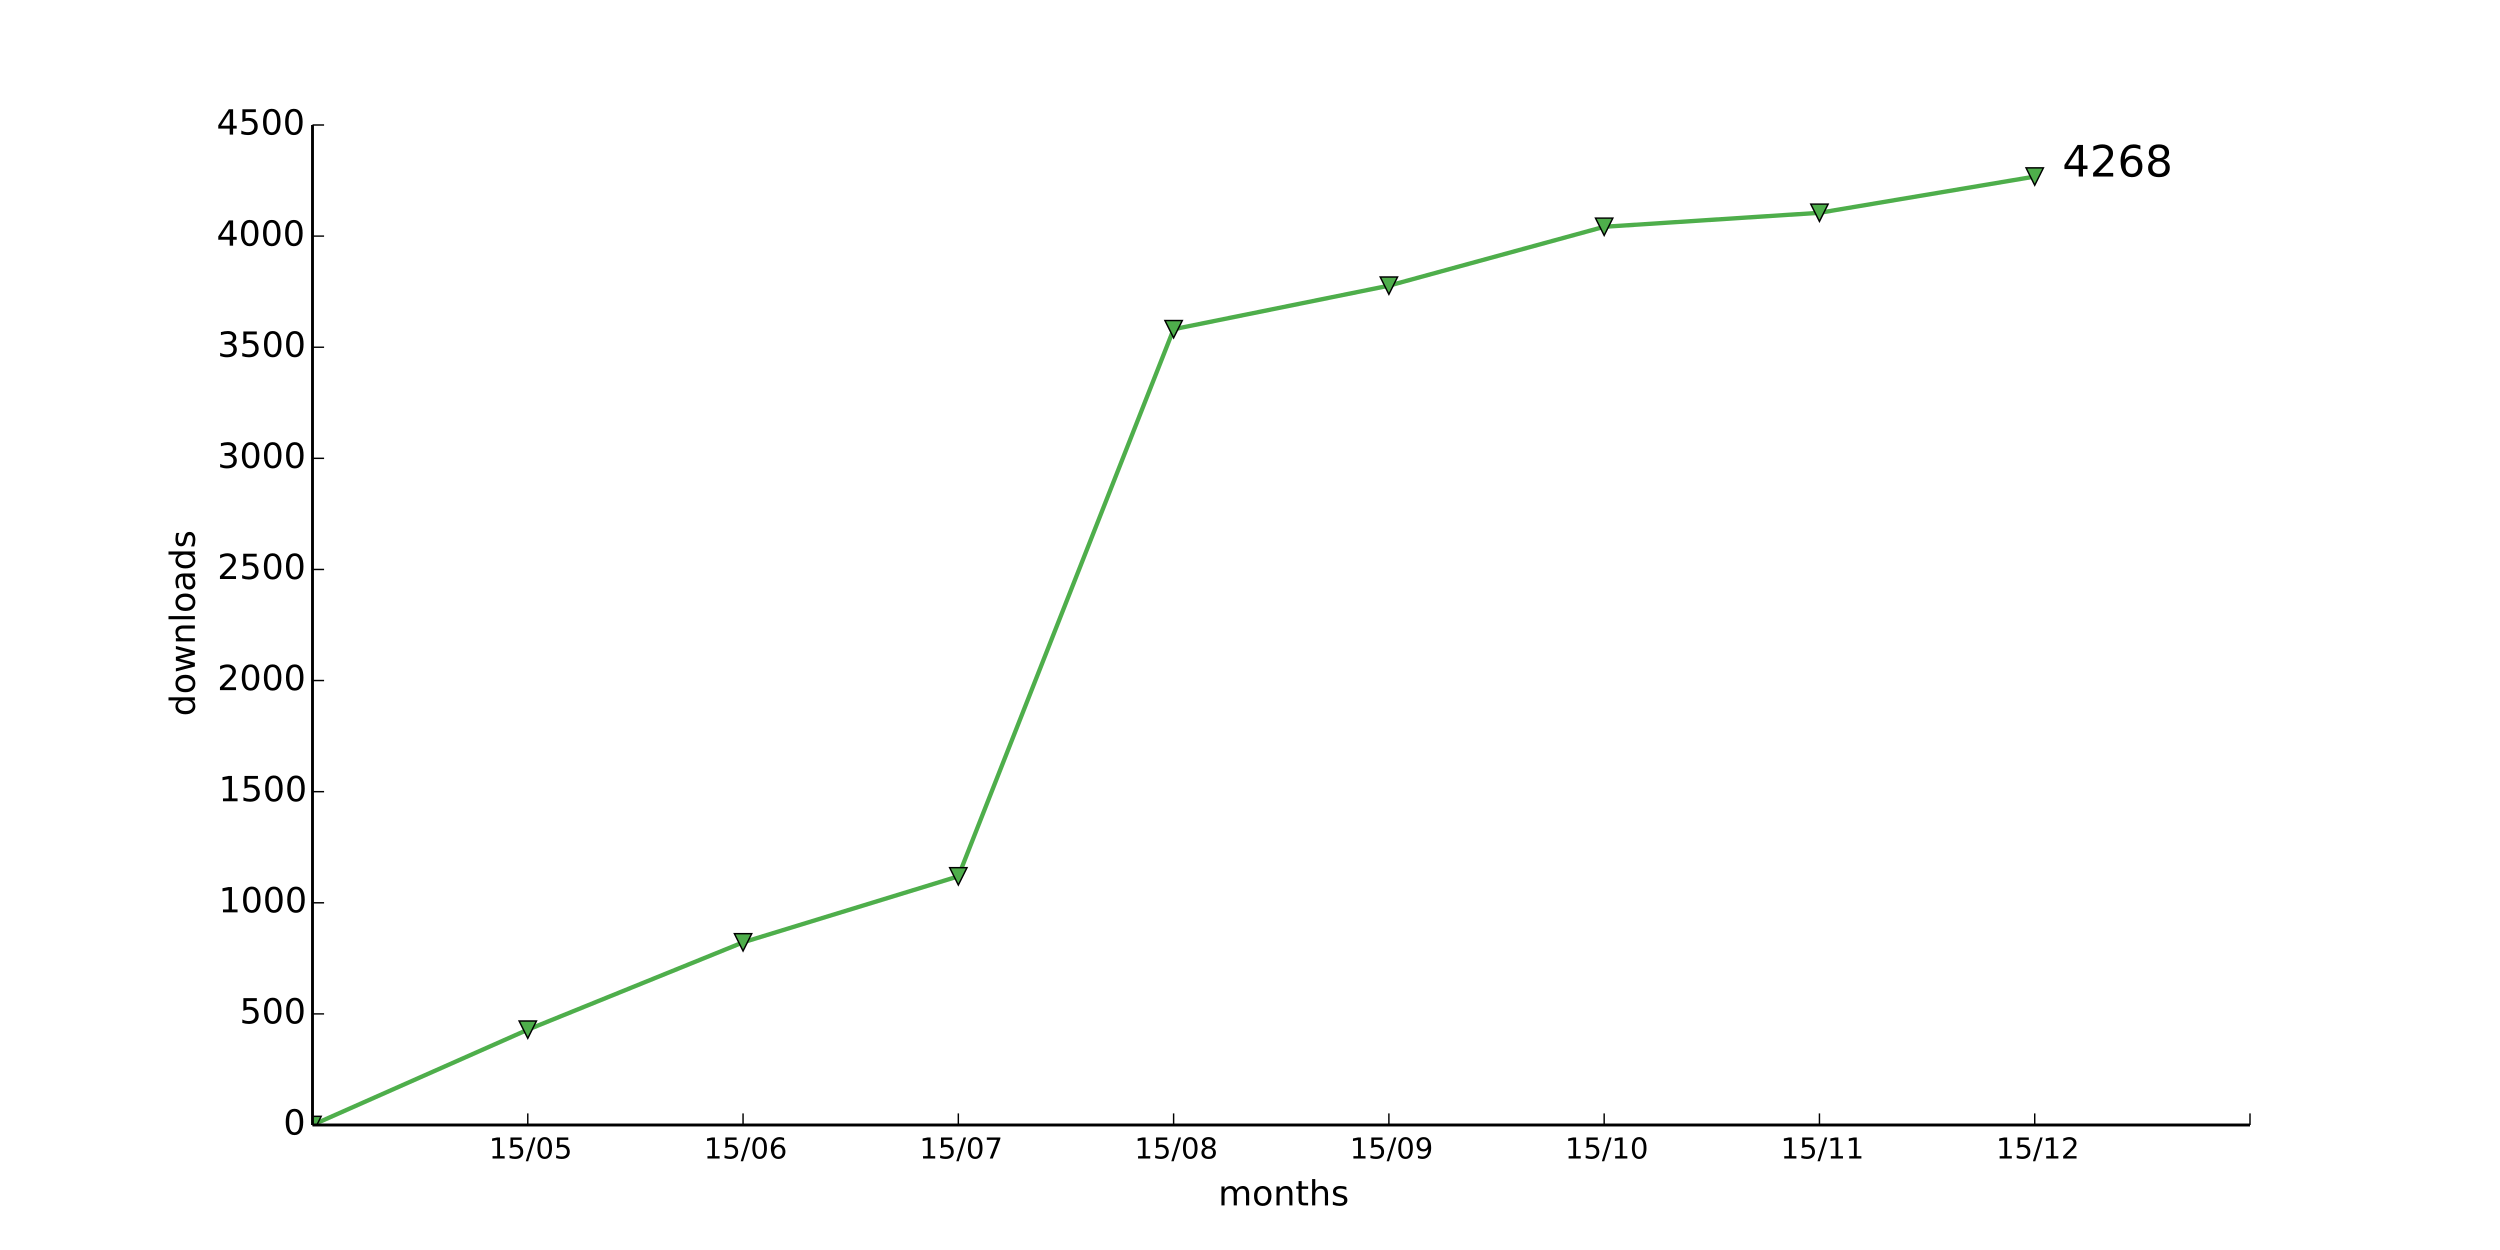
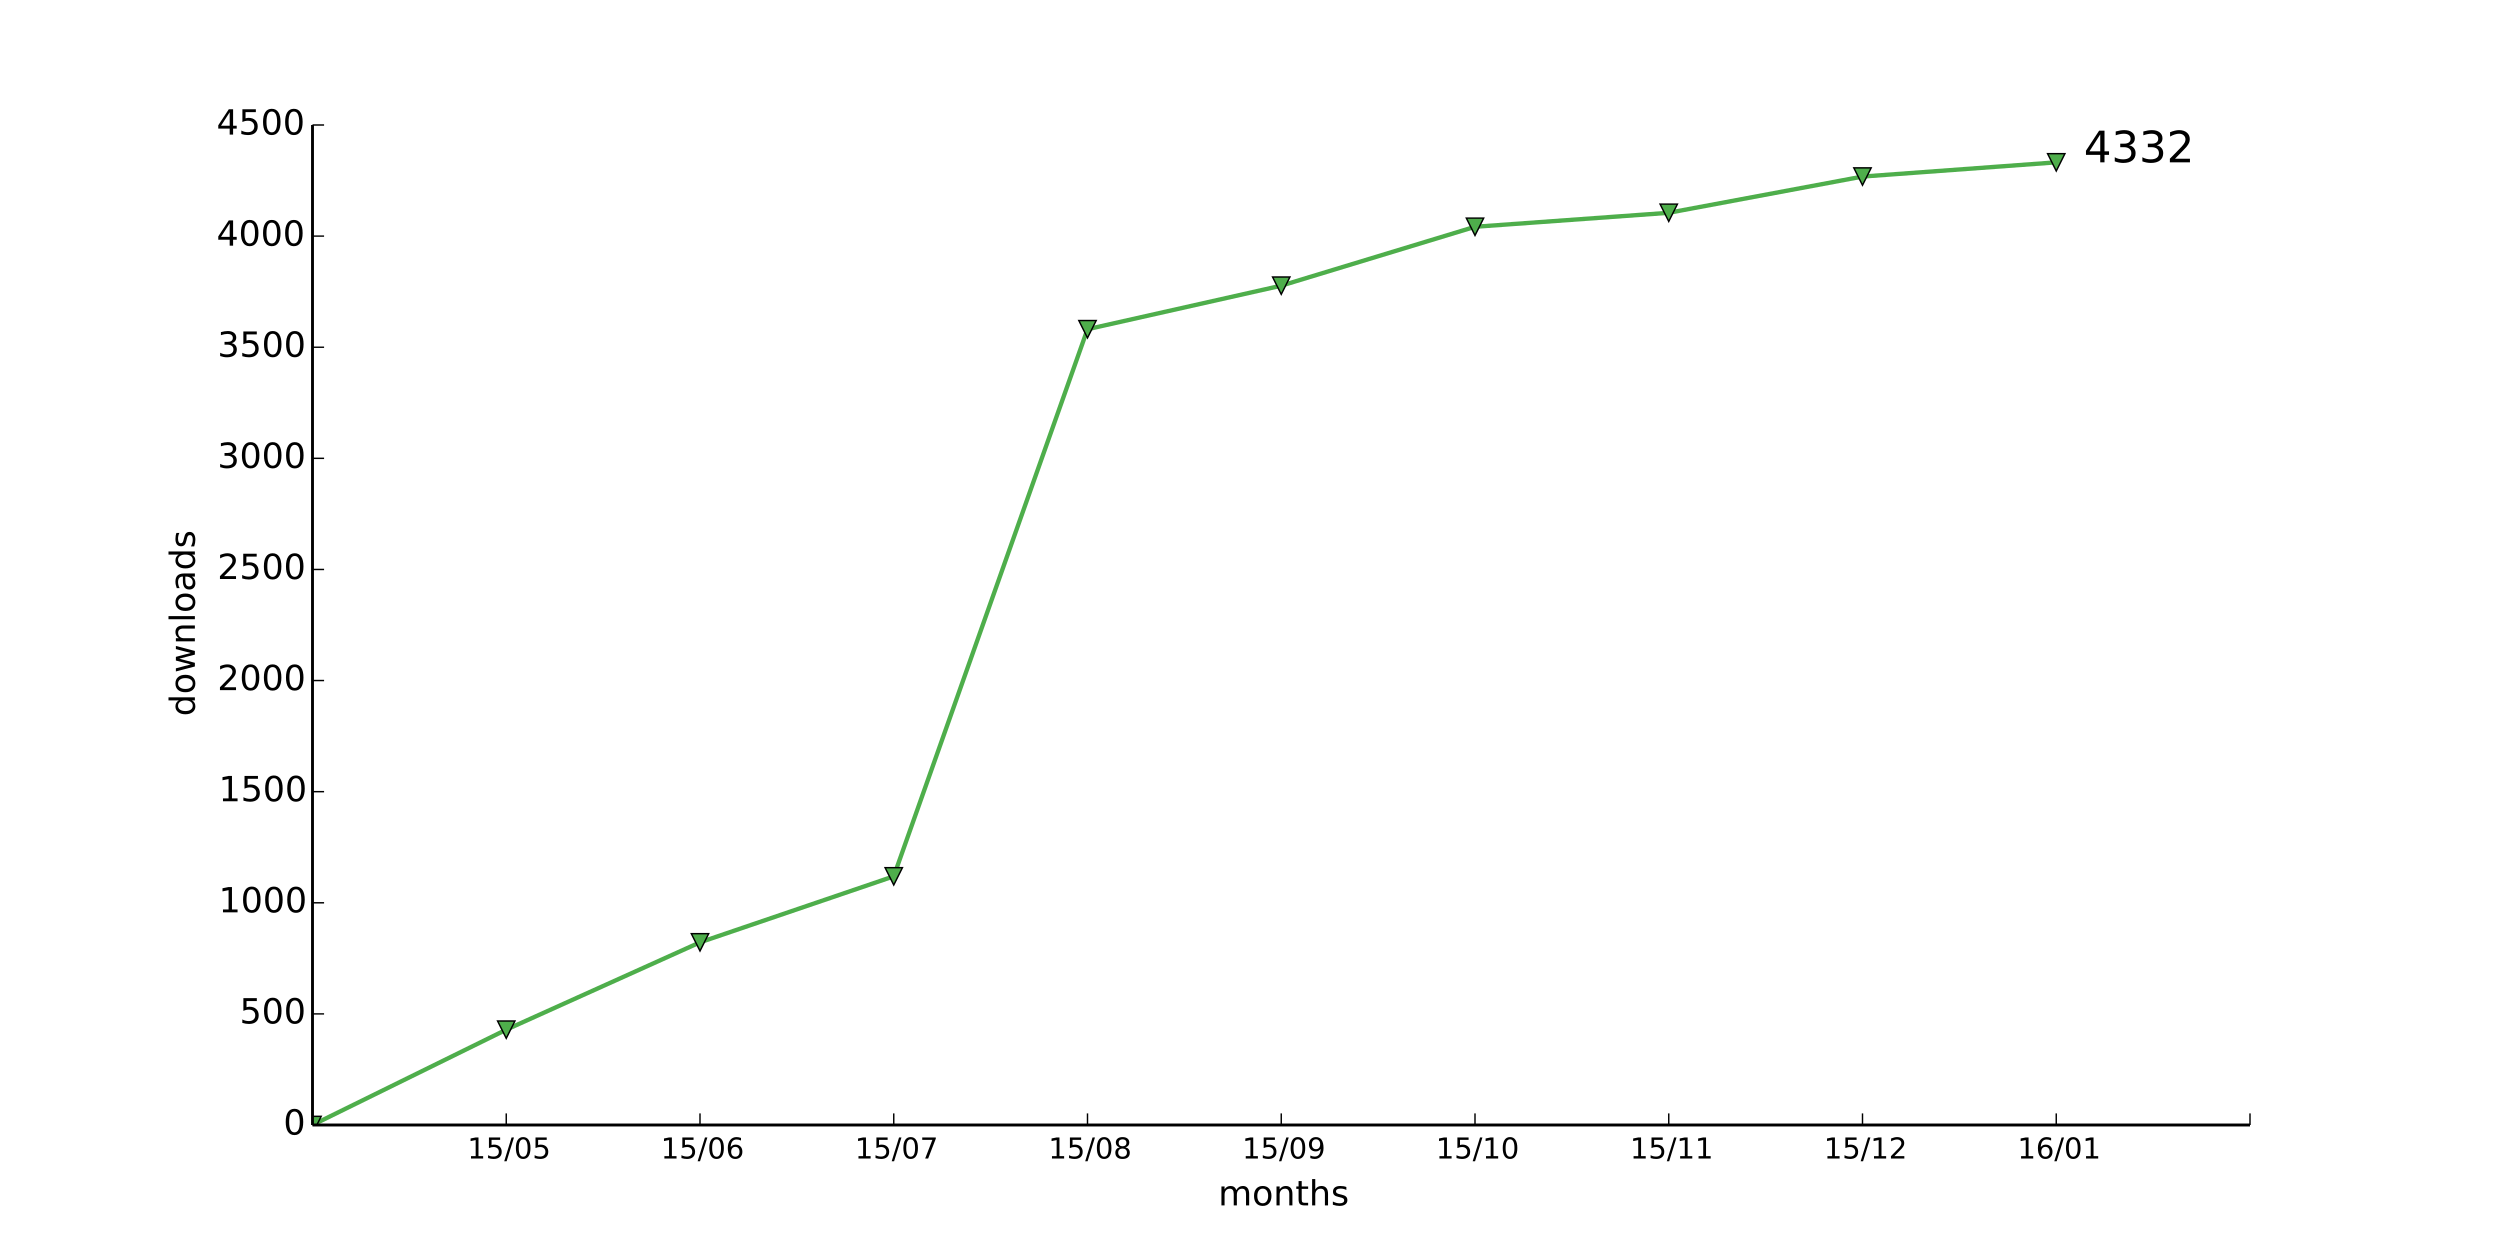
<svg xmlns="http://www.w3.org/2000/svg" xmlns:xlink="http://www.w3.org/1999/xlink" height="432pt" version="1.1" viewBox="0 0 864 432" width="864pt">
  <defs>
    <style type="text/css">
*{stroke-linecap:butt;stroke-linejoin:round;}
  </style>
  </defs>
  <g id="figure_1">
    <g id="patch_1">
      <path d=" M0 432 L864 432 L864 0 L0 0 z " style="fill:#ffffff;" />
    </g>
    <g id="axes_1">
      <g id="patch_2">
        <path d=" M108 388.8 L777.6 388.8 L777.6 43.2 L108 43.2 z " style="fill:#ffffff;" />
      </g>
      <g id="line2d_1">
-         <path clip-path="url(#pad36b945f0)" d=" M108 388.8 L182.4 355.853 L256.8 325.67 L331.2 302.861 L405.6 113.779 L480 98.726 L554.4 78.374 L628.8 73.536 L703.2 61.018" style="fill:none;stroke:#4eae4b;stroke-linecap:square;stroke-width:1.5;" />
+         <path clip-path="url(#pad36b945f0)" d=" M108 388.8 L174.96 355.853 L241.92 325.67 L308.88 302.861 L375.84 113.779 L442.8 98.726 L509.76 78.374 L576.72 73.536 L643.68 61.018 L710.64 56.102" style="fill:none;stroke:#4eae4b;stroke-linecap:square;stroke-width:1.5;" />
      </g>
      <g id="line2d_2">
        <defs>
          <path d=" M-3.67394e-16 3 L3 -3 L-3 -3 z " id="m6a12338377" style="stroke:#000000;stroke-linejoin:miter;stroke-width:0.5;" />
        </defs>
        <g clip-path="url(#pad36b945f0)">
          <use style="fill:#4eae4b;stroke:#000000;stroke-linejoin:miter;stroke-width:0.5;" x="108.0" xlink:href="#m6a12338377" y="388.8" />
-           <use style="fill:#4eae4b;stroke:#000000;stroke-linejoin:miter;stroke-width:0.5;" x="182.4" xlink:href="#m6a12338377" y="355.853" />
-           <use style="fill:#4eae4b;stroke:#000000;stroke-linejoin:miter;stroke-width:0.5;" x="256.8" xlink:href="#m6a12338377" y="325.67" />
-           <use style="fill:#4eae4b;stroke:#000000;stroke-linejoin:miter;stroke-width:0.5;" x="331.2" xlink:href="#m6a12338377" y="302.861" />
-           <use style="fill:#4eae4b;stroke:#000000;stroke-linejoin:miter;stroke-width:0.5;" x="405.6" xlink:href="#m6a12338377" y="113.779" />
-           <use style="fill:#4eae4b;stroke:#000000;stroke-linejoin:miter;stroke-width:0.5;" x="480.0" xlink:href="#m6a12338377" y="98.726" />
-           <use style="fill:#4eae4b;stroke:#000000;stroke-linejoin:miter;stroke-width:0.5;" x="554.4" xlink:href="#m6a12338377" y="78.374" />
-           <use style="fill:#4eae4b;stroke:#000000;stroke-linejoin:miter;stroke-width:0.5;" x="628.8" xlink:href="#m6a12338377" y="73.536" />
-           <use style="fill:#4eae4b;stroke:#000000;stroke-linejoin:miter;stroke-width:0.5;" x="703.2" xlink:href="#m6a12338377" y="61.018" />
+           <use style="fill:#4eae4b;stroke:#000000;stroke-linejoin:miter;stroke-width:0.5;" x="174.96" xlink:href="#m6a12338377" y="355.853" />
+           <use style="fill:#4eae4b;stroke:#000000;stroke-linejoin:miter;stroke-width:0.5;" x="241.92" xlink:href="#m6a12338377" y="325.67" />
+           <use style="fill:#4eae4b;stroke:#000000;stroke-linejoin:miter;stroke-width:0.5;" x="308.88" xlink:href="#m6a12338377" y="302.861" />
+           <use style="fill:#4eae4b;stroke:#000000;stroke-linejoin:miter;stroke-width:0.5;" x="375.84" xlink:href="#m6a12338377" y="113.779" />
+           <use style="fill:#4eae4b;stroke:#000000;stroke-linejoin:miter;stroke-width:0.5;" x="442.8" xlink:href="#m6a12338377" y="98.726" />
+           <use style="fill:#4eae4b;stroke:#000000;stroke-linejoin:miter;stroke-width:0.5;" x="509.76" xlink:href="#m6a12338377" y="78.374" />
+           <use style="fill:#4eae4b;stroke:#000000;stroke-linejoin:miter;stroke-width:0.5;" x="576.72" xlink:href="#m6a12338377" y="73.536" />
+           <use style="fill:#4eae4b;stroke:#000000;stroke-linejoin:miter;stroke-width:0.5;" x="643.68" xlink:href="#m6a12338377" y="61.018" />
+           <use style="fill:#4eae4b;stroke:#000000;stroke-linejoin:miter;stroke-width:0.5;" x="710.64" xlink:href="#m6a12338377" y="56.102" />
        </g>
      </g>
      <g id="matplotlib.axis_1">
        <g id="xtick_1">
          <g id="line2d_3">
            <defs>
              <path d=" M0 0 L0 -4" id="m93b0483c22" style="stroke:#000000;stroke-width:0.5;" />
            </defs>
            <g>
-               <use style="stroke:#000000;stroke-width:0.5;" x="182.4" xlink:href="#m93b0483c22" y="388.8" />
+               <use style="stroke:#000000;stroke-width:0.5;" x="174.96" xlink:href="#m93b0483c22" y="388.8" />
            </g>
          </g>
          <g id="text_1">
            <defs>
              <path d=" M31.781 66.406 Q24.172 66.406 20.328 58.906 Q16.5 51.422 16.5 36.375 Q16.5 21.391 20.328 13.891 Q24.172 6.391 31.781 6.391 Q39.453 6.391 43.281 13.891 Q47.125 21.391 47.125 36.375 Q47.125 51.422 43.281 58.906 Q39.453 66.406 31.781 66.406 M31.781 74.219 Q44.047 74.219 50.516 64.516 Q56.984 54.828 56.984 36.375 Q56.984 17.969 50.516 8.266 Q44.047 -1.422 31.781 -1.422 Q19.531 -1.422 13.062 8.266 Q6.594 17.969 6.594 36.375 Q6.594 54.828 13.062 64.516 Q19.531 74.219 31.781 74.219" id="BitstreamVeraSans-Roman-30" />
              <path d=" M12.406 8.297 L28.516 8.297 L28.516 63.922 L10.984 60.406 L10.984 69.391 L28.422 72.906 L38.281 72.906 L38.281 8.297 L54.391 8.297 L54.391 0 L12.406 0 z " id="BitstreamVeraSans-Roman-31" />
              <path d=" M25.391 72.906 L33.688 72.906 L8.297 -9.281 L0 -9.281 z " id="BitstreamVeraSans-Roman-2f" />
              <path d=" M10.797 72.906 L49.516 72.906 L49.516 64.594 L19.828 64.594 L19.828 46.734 Q21.969 47.469 24.109 47.828 Q26.266 48.188 28.422 48.188 Q40.625 48.188 47.75 41.5 Q54.891 34.812 54.891 23.391 Q54.891 11.625 47.562 5.094 Q40.234 -1.422 26.906 -1.422 Q22.312 -1.422 17.547 -0.641 Q12.797 0.141 7.719 1.703 L7.719 11.625 Q12.109 9.234 16.797 8.062 Q21.484 6.891 26.703 6.891 Q35.156 6.891 40.078 11.328 Q45.016 15.766 45.016 23.391 Q45.016 31 40.078 35.438 Q35.156 39.891 26.703 39.891 Q22.75 39.891 18.812 39.016 Q14.891 38.141 10.797 36.281 z " id="BitstreamVeraSans-Roman-35" />
            </defs>
-             <g transform="translate(168.9766 400.3984)scale(0.1 -0.1)">
+             <g transform="translate(161.5366 400.3984)scale(0.1 -0.1)">
              <use xlink:href="#BitstreamVeraSans-Roman-31" />
              <use x="63.623" xlink:href="#BitstreamVeraSans-Roman-35" />
              <use x="127.246" xlink:href="#BitstreamVeraSans-Roman-2f" />
              <use x="160.938" xlink:href="#BitstreamVeraSans-Roman-30" />
              <use x="224.561" xlink:href="#BitstreamVeraSans-Roman-35" />
            </g>
          </g>
        </g>
        <g id="xtick_2">
          <g id="line2d_4">
            <g>
-               <use style="stroke:#000000;stroke-width:0.5;" x="256.8" xlink:href="#m93b0483c22" y="388.8" />
+               <use style="stroke:#000000;stroke-width:0.5;" x="241.92" xlink:href="#m93b0483c22" y="388.8" />
            </g>
          </g>
          <g id="text_2">
            <defs>
              <path d=" M33.016 40.375 Q26.375 40.375 22.484 35.828 Q18.609 31.297 18.609 23.391 Q18.609 15.531 22.484 10.953 Q26.375 6.391 33.016 6.391 Q39.656 6.391 43.531 10.953 Q47.406 15.531 47.406 23.391 Q47.406 31.297 43.531 35.828 Q39.656 40.375 33.016 40.375 M52.594 71.297 L52.594 62.312 Q48.875 64.062 45.094 64.984 Q41.312 65.922 37.594 65.922 Q27.828 65.922 22.672 59.328 Q17.531 52.734 16.797 39.406 Q19.672 43.656 24.016 45.922 Q28.375 48.188 33.594 48.188 Q44.578 48.188 50.953 41.516 Q57.328 34.859 57.328 23.391 Q57.328 12.156 50.688 5.359 Q44.047 -1.422 33.016 -1.422 Q20.359 -1.422 13.672 8.266 Q6.984 17.969 6.984 36.375 Q6.984 53.656 15.188 63.938 Q23.391 74.219 37.203 74.219 Q40.922 74.219 44.703 73.484 Q48.484 72.75 52.594 71.297" id="BitstreamVeraSans-Roman-36" />
            </defs>
-             <g transform="translate(243.2547 400.3984)scale(0.1 -0.1)">
+             <g transform="translate(228.3747 400.3984)scale(0.1 -0.1)">
              <use xlink:href="#BitstreamVeraSans-Roman-31" />
              <use x="63.623" xlink:href="#BitstreamVeraSans-Roman-35" />
              <use x="127.246" xlink:href="#BitstreamVeraSans-Roman-2f" />
              <use x="160.938" xlink:href="#BitstreamVeraSans-Roman-30" />
              <use x="224.561" xlink:href="#BitstreamVeraSans-Roman-36" />
            </g>
          </g>
        </g>
        <g id="xtick_3">
          <g id="line2d_5">
            <g>
-               <use style="stroke:#000000;stroke-width:0.5;" x="331.2" xlink:href="#m93b0483c22" y="388.8" />
+               <use style="stroke:#000000;stroke-width:0.5;" x="308.88" xlink:href="#m93b0483c22" y="388.8" />
            </g>
          </g>
          <g id="text_3">
            <defs>
              <path d=" M8.203 72.906 L55.078 72.906 L55.078 68.703 L28.609 0 L18.312 0 L43.219 64.594 L8.203 64.594 z " id="BitstreamVeraSans-Roman-37" />
            </defs>
-             <g transform="translate(317.7672 400.3984)scale(0.1 -0.1)">
+             <g transform="translate(295.4472 400.3984)scale(0.1 -0.1)">
              <use xlink:href="#BitstreamVeraSans-Roman-31" />
              <use x="63.623" xlink:href="#BitstreamVeraSans-Roman-35" />
              <use x="127.246" xlink:href="#BitstreamVeraSans-Roman-2f" />
              <use x="160.938" xlink:href="#BitstreamVeraSans-Roman-30" />
              <use x="224.561" xlink:href="#BitstreamVeraSans-Roman-37" />
            </g>
          </g>
        </g>
        <g id="xtick_4">
          <g id="line2d_6">
            <g>
-               <use style="stroke:#000000;stroke-width:0.5;" x="405.6" xlink:href="#m93b0483c22" y="388.8" />
+               <use style="stroke:#000000;stroke-width:0.5;" x="375.84" xlink:href="#m93b0483c22" y="388.8" />
            </g>
          </g>
          <g id="text_4">
            <defs>
              <path d=" M31.781 34.625 Q24.75 34.625 20.719 30.859 Q16.703 27.094 16.703 20.516 Q16.703 13.922 20.719 10.156 Q24.75 6.391 31.781 6.391 Q38.812 6.391 42.859 10.172 Q46.922 13.969 46.922 20.516 Q46.922 27.094 42.891 30.859 Q38.875 34.625 31.781 34.625 M21.922 38.812 Q15.578 40.375 12.031 44.719 Q8.5 49.078 8.5 55.328 Q8.5 64.062 14.719 69.141 Q20.953 74.219 31.781 74.219 Q42.672 74.219 48.875 69.141 Q55.078 64.062 55.078 55.328 Q55.078 49.078 51.531 44.719 Q48 40.375 41.703 38.812 Q48.828 37.156 52.797 32.312 Q56.781 27.484 56.781 20.516 Q56.781 9.906 50.312 4.234 Q43.844 -1.422 31.781 -1.422 Q19.734 -1.422 13.25 4.234 Q6.781 9.906 6.781 20.516 Q6.781 27.484 10.781 32.312 Q14.797 37.156 21.922 38.812 M18.312 54.391 Q18.312 48.734 21.844 45.562 Q25.391 42.391 31.781 42.391 Q38.141 42.391 41.719 45.562 Q45.312 48.734 45.312 54.391 Q45.312 60.062 41.719 63.234 Q38.141 66.406 31.781 66.406 Q25.391 66.406 21.844 63.234 Q18.312 60.062 18.312 54.391" id="BitstreamVeraSans-Roman-38" />
            </defs>
-             <g transform="translate(392.082 400.3984)scale(0.1 -0.1)">
+             <g transform="translate(362.322 400.3984)scale(0.1 -0.1)">
              <use xlink:href="#BitstreamVeraSans-Roman-31" />
              <use x="63.623" xlink:href="#BitstreamVeraSans-Roman-35" />
              <use x="127.246" xlink:href="#BitstreamVeraSans-Roman-2f" />
              <use x="160.938" xlink:href="#BitstreamVeraSans-Roman-30" />
              <use x="224.561" xlink:href="#BitstreamVeraSans-Roman-38" />
            </g>
          </g>
        </g>
        <g id="xtick_5">
          <g id="line2d_7">
            <g>
-               <use style="stroke:#000000;stroke-width:0.5;" x="480.0" xlink:href="#m93b0483c22" y="388.8" />
+               <use style="stroke:#000000;stroke-width:0.5;" x="442.8" xlink:href="#m93b0483c22" y="388.8" />
            </g>
          </g>
          <g id="text_5">
            <defs>
              <path d=" M10.984 1.516 L10.984 10.5 Q14.703 8.734 18.5 7.812 Q22.312 6.891 25.984 6.891 Q35.75 6.891 40.891 13.453 Q46.047 20.016 46.781 33.406 Q43.953 29.203 39.594 26.953 Q35.25 24.703 29.984 24.703 Q19.047 24.703 12.672 31.312 Q6.297 37.938 6.297 49.422 Q6.297 60.641 12.938 67.422 Q19.578 74.219 30.609 74.219 Q43.266 74.219 49.922 64.516 Q56.594 54.828 56.594 36.375 Q56.594 19.141 48.406 8.859 Q40.234 -1.422 26.422 -1.422 Q22.703 -1.422 18.891 -0.688 Q15.094 0.047 10.984 1.516 M30.609 32.422 Q37.25 32.422 41.125 36.953 Q45.016 41.5 45.016 49.422 Q45.016 57.281 41.125 61.844 Q37.25 66.406 30.609 66.406 Q23.969 66.406 20.094 61.844 Q16.219 57.281 16.219 49.422 Q16.219 41.5 20.094 36.953 Q23.969 32.422 30.609 32.422" id="BitstreamVeraSans-Roman-39" />
            </defs>
-             <g transform="translate(466.4914 400.3984)scale(0.1 -0.1)">
+             <g transform="translate(429.2914 400.3984)scale(0.1 -0.1)">
              <use xlink:href="#BitstreamVeraSans-Roman-31" />
              <use x="63.623" xlink:href="#BitstreamVeraSans-Roman-35" />
              <use x="127.246" xlink:href="#BitstreamVeraSans-Roman-2f" />
              <use x="160.938" xlink:href="#BitstreamVeraSans-Roman-30" />
              <use x="224.561" xlink:href="#BitstreamVeraSans-Roman-39" />
            </g>
          </g>
        </g>
        <g id="xtick_6">
          <g id="line2d_8">
            <g>
-               <use style="stroke:#000000;stroke-width:0.5;" x="554.4" xlink:href="#m93b0483c22" y="388.8" />
+               <use style="stroke:#000000;stroke-width:0.5;" x="509.76" xlink:href="#m93b0483c22" y="388.8" />
            </g>
          </g>
          <g id="text_6">
-             <g transform="translate(540.8719 400.3984)scale(0.1 -0.1)">
+             <g transform="translate(496.2319 400.3984)scale(0.1 -0.1)">
              <use xlink:href="#BitstreamVeraSans-Roman-31" />
              <use x="63.623" xlink:href="#BitstreamVeraSans-Roman-35" />
              <use x="127.246" xlink:href="#BitstreamVeraSans-Roman-2f" />
              <use x="160.938" xlink:href="#BitstreamVeraSans-Roman-31" />
              <use x="224.561" xlink:href="#BitstreamVeraSans-Roman-30" />
            </g>
          </g>
        </g>
        <g id="xtick_7">
          <g id="line2d_9">
            <g>
-               <use style="stroke:#000000;stroke-width:0.5;" x="628.8" xlink:href="#m93b0483c22" y="388.8" />
+               <use style="stroke:#000000;stroke-width:0.5;" x="576.72" xlink:href="#m93b0483c22" y="388.8" />
            </g>
          </g>
          <g id="text_7">
-             <g transform="translate(615.4016 400.3984)scale(0.1 -0.1)">
+             <g transform="translate(563.3216 400.3984)scale(0.1 -0.1)">
              <use xlink:href="#BitstreamVeraSans-Roman-31" />
              <use x="63.623" xlink:href="#BitstreamVeraSans-Roman-35" />
              <use x="127.246" xlink:href="#BitstreamVeraSans-Roman-2f" />
              <use x="160.938" xlink:href="#BitstreamVeraSans-Roman-31" />
              <use x="224.561" xlink:href="#BitstreamVeraSans-Roman-31" />
            </g>
          </g>
        </g>
        <g id="xtick_8">
          <g id="line2d_10">
            <g>
-               <use style="stroke:#000000;stroke-width:0.5;" x="703.2" xlink:href="#m93b0483c22" y="388.8" />
+               <use style="stroke:#000000;stroke-width:0.5;" x="643.68" xlink:href="#m93b0483c22" y="388.8" />
            </g>
          </g>
          <g id="text_8">
            <defs>
              <path d=" M19.188 8.297 L53.609 8.297 L53.609 0 L7.328 0 L7.328 8.297 Q12.938 14.109 22.625 23.891 Q32.328 33.688 34.812 36.531 Q39.547 41.844 41.422 45.531 Q43.312 49.219 43.312 52.781 Q43.312 58.594 39.234 62.25 Q35.156 65.922 28.609 65.922 Q23.969 65.922 18.812 64.312 Q13.672 62.703 7.812 59.422 L7.812 69.391 Q13.766 71.781 18.938 73 Q24.125 74.219 28.422 74.219 Q39.75 74.219 46.484 68.547 Q53.219 62.891 53.219 53.422 Q53.219 48.922 51.531 44.891 Q49.859 40.875 45.406 35.406 Q44.188 33.984 37.641 27.219 Q31.109 20.453 19.188 8.297" id="BitstreamVeraSans-Roman-32" />
            </defs>
-             <g transform="translate(689.8406 400.3984)scale(0.1 -0.1)">
+             <g transform="translate(630.3206 400.3984)scale(0.1 -0.1)">
              <use xlink:href="#BitstreamVeraSans-Roman-31" />
              <use x="63.623" xlink:href="#BitstreamVeraSans-Roman-35" />
              <use x="127.246" xlink:href="#BitstreamVeraSans-Roman-2f" />
              <use x="160.938" xlink:href="#BitstreamVeraSans-Roman-31" />
              <use x="224.561" xlink:href="#BitstreamVeraSans-Roman-32" />
            </g>
          </g>
        </g>
        <g id="xtick_9">
          <g id="line2d_11">
            <g>
+               <use style="stroke:#000000;stroke-width:0.5;" x="710.64" xlink:href="#m93b0483c22" y="388.8" />
+             </g>
+           </g>
+           <g id="text_9">
+             <g transform="translate(697.2416 400.3984)scale(0.1 -0.1)">
+               <use xlink:href="#BitstreamVeraSans-Roman-31" />
+               <use x="63.623" xlink:href="#BitstreamVeraSans-Roman-36" />
+               <use x="127.246" xlink:href="#BitstreamVeraSans-Roman-2f" />
+               <use x="160.938" xlink:href="#BitstreamVeraSans-Roman-30" />
+               <use x="224.561" xlink:href="#BitstreamVeraSans-Roman-31" />
+             </g>
+           </g>
+         </g>
+         <g id="xtick_10">
+           <g id="line2d_12">
+             <g>
              <use style="stroke:#000000;stroke-width:0.5;" x="777.6" xlink:href="#m93b0483c22" y="388.8" />
            </g>
          </g>
        </g>
-         <g id="text_9">
+         <g id="text_10">
          <defs>
            <path d=" M54.891 33.016 L54.891 0 L45.906 0 L45.906 32.719 Q45.906 40.484 42.875 44.328 Q39.844 48.188 33.797 48.188 Q26.516 48.188 22.312 43.547 Q18.109 38.922 18.109 30.906 L18.109 0 L9.078 0 L9.078 54.688 L18.109 54.688 L18.109 46.188 Q21.344 51.125 25.703 53.562 Q30.078 56 35.797 56 Q45.219 56 50.047 50.172 Q54.891 44.344 54.891 33.016" id="BitstreamVeraSans-Roman-6e" />
            <path d=" M52 44.188 Q55.375 50.25 60.062 53.125 Q64.75 56 71.094 56 Q79.641 56 84.281 50.016 Q88.922 44.047 88.922 33.016 L88.922 0 L79.891 0 L79.891 32.719 Q79.891 40.578 77.094 44.375 Q74.312 48.188 68.609 48.188 Q61.625 48.188 57.562 43.547 Q53.516 38.922 53.516 30.906 L53.516 0 L44.484 0 L44.484 32.719 Q44.484 40.625 41.703 44.406 Q38.922 48.188 33.109 48.188 Q26.219 48.188 22.156 43.531 Q18.109 38.875 18.109 30.906 L18.109 0 L9.078 0 L9.078 54.688 L18.109 54.688 L18.109 46.188 Q21.188 51.219 25.484 53.609 Q29.781 56 35.688 56 Q41.656 56 45.828 52.969 Q50 49.953 52 44.188" id="BitstreamVeraSans-Roman-6d" />
            <path d=" M30.609 48.391 Q23.391 48.391 19.188 42.75 Q14.984 37.109 14.984 27.297 Q14.984 17.484 19.156 11.844 Q23.344 6.203 30.609 6.203 Q37.797 6.203 41.984 11.859 Q46.188 17.531 46.188 27.297 Q46.188 37.016 41.984 42.703 Q37.797 48.391 30.609 48.391 M30.609 56 Q42.328 56 49.016 48.375 Q55.719 40.766 55.719 27.297 Q55.719 13.875 49.016 6.219 Q42.328 -1.422 30.609 -1.422 Q18.844 -1.422 12.172 6.219 Q5.516 13.875 5.516 27.297 Q5.516 40.766 12.172 48.375 Q18.844 56 30.609 56" id="BitstreamVeraSans-Roman-6f" />
            <path d=" M54.891 33.016 L54.891 0 L45.906 0 L45.906 32.719 Q45.906 40.484 42.875 44.328 Q39.844 48.188 33.797 48.188 Q26.516 48.188 22.312 43.547 Q18.109 38.922 18.109 30.906 L18.109 0 L9.078 0 L9.078 75.984 L18.109 75.984 L18.109 46.188 Q21.344 51.125 25.703 53.562 Q30.078 56 35.797 56 Q45.219 56 50.047 50.172 Q54.891 44.344 54.891 33.016" id="BitstreamVeraSans-Roman-68" />
            <path d=" M18.312 70.219 L18.312 54.688 L36.812 54.688 L36.812 47.703 L18.312 47.703 L18.312 18.016 Q18.312 11.328 20.141 9.422 Q21.969 7.516 27.594 7.516 L36.812 7.516 L36.812 0 L27.594 0 Q17.188 0 13.234 3.875 Q9.281 7.766 9.281 18.016 L9.281 47.703 L2.688 47.703 L2.688 54.688 L9.281 54.688 L9.281 70.219 z " id="BitstreamVeraSans-Roman-74" />
            <path d=" M44.281 53.078 L44.281 44.578 Q40.484 46.531 36.375 47.5 Q32.281 48.484 27.875 48.484 Q21.188 48.484 17.844 46.438 Q14.5 44.391 14.5 40.281 Q14.5 37.156 16.891 35.375 Q19.281 33.594 26.516 31.984 L29.594 31.297 Q39.156 29.25 43.188 25.516 Q47.219 21.781 47.219 15.094 Q47.219 7.469 41.188 3.016 Q35.156 -1.422 24.609 -1.422 Q20.219 -1.422 15.453 -0.562 Q10.688 0.297 5.422 2 L5.422 11.281 Q10.406 8.688 15.234 7.391 Q20.062 6.109 24.812 6.109 Q31.156 6.109 34.562 8.281 Q37.984 10.453 37.984 14.406 Q37.984 18.062 35.516 20.016 Q33.062 21.969 24.703 23.781 L21.578 24.516 Q13.234 26.266 9.516 29.906 Q5.812 33.547 5.812 39.891 Q5.812 47.609 11.281 51.797 Q16.75 56 26.812 56 Q31.781 56 36.172 55.266 Q40.578 54.547 44.281 53.078" id="BitstreamVeraSans-Roman-73" />
          </defs>
          <g transform="translate(421.0387 416.5962)scale(0.12 -0.12)">
            <use xlink:href="#BitstreamVeraSans-Roman-6d" />
            <use x="97.412" xlink:href="#BitstreamVeraSans-Roman-6f" />
            <use x="158.594" xlink:href="#BitstreamVeraSans-Roman-6e" />
            <use x="221.973" xlink:href="#BitstreamVeraSans-Roman-74" />
            <use x="261.182" xlink:href="#BitstreamVeraSans-Roman-68" />
            <use x="324.561" xlink:href="#BitstreamVeraSans-Roman-73" />
          </g>
        </g>
      </g>
      <g id="matplotlib.axis_2">
        <g id="ytick_1">
-           <g id="line2d_12">
+           <g id="line2d_13">
            <defs>
              <path d=" M0 0 L4 0" id="m728421d6d4" style="stroke:#000000;stroke-width:0.5;" />
            </defs>
            <g>
              <use style="stroke:#000000;stroke-width:0.5;" x="108.0" xlink:href="#m728421d6d4" y="388.8" />
            </g>
          </g>
-           <g id="text_10">
+           <g id="text_11">
            <g transform="translate(97.95312 392.1112)scale(0.12 -0.12)">
              <use xlink:href="#BitstreamVeraSans-Roman-30" />
            </g>
          </g>
        </g>
        <g id="ytick_2">
-           <g id="line2d_13">
+           <g id="line2d_14">
            <g>
              <use style="stroke:#000000;stroke-width:0.5;" x="108.0" xlink:href="#m728421d6d4" y="350.4" />
            </g>
          </g>
-           <g id="text_11">
+           <g id="text_12">
            <g transform="translate(82.81812 353.7113)scale(0.12 -0.12)">
              <use xlink:href="#BitstreamVeraSans-Roman-35" />
              <use x="63.623" xlink:href="#BitstreamVeraSans-Roman-30" />
              <use x="127.246" xlink:href="#BitstreamVeraSans-Roman-30" />
            </g>
          </g>
        </g>
        <g id="ytick_3">
-           <g id="line2d_14">
+           <g id="line2d_15">
            <g>
              <use style="stroke:#000000;stroke-width:0.5;" x="108.0" xlink:href="#m728421d6d4" y="312.0" />
            </g>
          </g>
-           <g id="text_12">
+           <g id="text_13">
            <g transform="translate(75.575 315.3112)scale(0.12 -0.12)">
              <use xlink:href="#BitstreamVeraSans-Roman-31" />
              <use x="63.623" xlink:href="#BitstreamVeraSans-Roman-30" />
              <use x="127.246" xlink:href="#BitstreamVeraSans-Roman-30" />
              <use x="190.869" xlink:href="#BitstreamVeraSans-Roman-30" />
            </g>
          </g>
        </g>
        <g id="ytick_4">
-           <g id="line2d_15">
+           <g id="line2d_16">
            <g>
              <use style="stroke:#000000;stroke-width:0.5;" x="108.0" xlink:href="#m728421d6d4" y="273.6" />
            </g>
          </g>
-           <g id="text_13">
+           <g id="text_14">
            <g transform="translate(75.575 276.9112)scale(0.12 -0.12)">
              <use xlink:href="#BitstreamVeraSans-Roman-31" />
              <use x="63.623" xlink:href="#BitstreamVeraSans-Roman-35" />
              <use x="127.246" xlink:href="#BitstreamVeraSans-Roman-30" />
              <use x="190.869" xlink:href="#BitstreamVeraSans-Roman-30" />
            </g>
          </g>
        </g>
        <g id="ytick_5">
-           <g id="line2d_16">
+           <g id="line2d_17">
            <g>
              <use style="stroke:#000000;stroke-width:0.5;" x="108.0" xlink:href="#m728421d6d4" y="235.2" />
            </g>
          </g>
-           <g id="text_14">
+           <g id="text_15">
            <g transform="translate(75.13625 238.5112)scale(0.12 -0.12)">
              <use xlink:href="#BitstreamVeraSans-Roman-32" />
              <use x="63.623" xlink:href="#BitstreamVeraSans-Roman-30" />
              <use x="127.246" xlink:href="#BitstreamVeraSans-Roman-30" />
              <use x="190.869" xlink:href="#BitstreamVeraSans-Roman-30" />
            </g>
          </g>
        </g>
        <g id="ytick_6">
-           <g id="line2d_17">
+           <g id="line2d_18">
            <g>
              <use style="stroke:#000000;stroke-width:0.5;" x="108.0" xlink:href="#m728421d6d4" y="196.8" />
            </g>
          </g>
-           <g id="text_15">
+           <g id="text_16">
            <g transform="translate(75.13625 200.1113)scale(0.12 -0.12)">
              <use xlink:href="#BitstreamVeraSans-Roman-32" />
              <use x="63.623" xlink:href="#BitstreamVeraSans-Roman-35" />
              <use x="127.246" xlink:href="#BitstreamVeraSans-Roman-30" />
              <use x="190.869" xlink:href="#BitstreamVeraSans-Roman-30" />
            </g>
          </g>
        </g>
        <g id="ytick_7">
-           <g id="line2d_18">
+           <g id="line2d_19">
            <g>
              <use style="stroke:#000000;stroke-width:0.5;" x="108.0" xlink:href="#m728421d6d4" y="158.4" />
            </g>
          </g>
-           <g id="text_16">
+           <g id="text_17">
            <defs>
              <path d=" M40.578 39.312 Q47.656 37.797 51.625 33 Q55.609 28.219 55.609 21.188 Q55.609 10.406 48.188 4.484 Q40.766 -1.422 27.094 -1.422 Q22.516 -1.422 17.656 -0.516 Q12.797 0.391 7.625 2.203 L7.625 11.719 Q11.719 9.328 16.594 8.109 Q21.484 6.891 26.812 6.891 Q36.078 6.891 40.938 10.547 Q45.797 14.203 45.797 21.188 Q45.797 27.641 41.281 31.266 Q36.766 34.906 28.719 34.906 L20.219 34.906 L20.219 43.016 L29.109 43.016 Q36.375 43.016 40.234 45.922 Q44.094 48.828 44.094 54.297 Q44.094 59.906 40.109 62.906 Q36.141 65.922 28.719 65.922 Q24.656 65.922 20.016 65.031 Q15.375 64.156 9.812 62.312 L9.812 71.094 Q15.438 72.656 20.344 73.438 Q25.25 74.219 29.594 74.219 Q40.828 74.219 47.359 69.109 Q53.906 64.016 53.906 55.328 Q53.906 49.266 50.438 45.094 Q46.969 40.922 40.578 39.312" id="BitstreamVeraSans-Roman-33" />
            </defs>
            <g transform="translate(75.17188 161.7113)scale(0.12 -0.12)">
              <use xlink:href="#BitstreamVeraSans-Roman-33" />
              <use x="63.623" xlink:href="#BitstreamVeraSans-Roman-30" />
              <use x="127.246" xlink:href="#BitstreamVeraSans-Roman-30" />
              <use x="190.869" xlink:href="#BitstreamVeraSans-Roman-30" />
            </g>
          </g>
        </g>
        <g id="ytick_8">
-           <g id="line2d_19">
+           <g id="line2d_20">
            <g>
              <use style="stroke:#000000;stroke-width:0.5;" x="108.0" xlink:href="#m728421d6d4" y="120.0" />
            </g>
          </g>
-           <g id="text_17">
+           <g id="text_18">
            <g transform="translate(75.17188 123.3113)scale(0.12 -0.12)">
              <use xlink:href="#BitstreamVeraSans-Roman-33" />
              <use x="63.623" xlink:href="#BitstreamVeraSans-Roman-35" />
              <use x="127.246" xlink:href="#BitstreamVeraSans-Roman-30" />
              <use x="190.869" xlink:href="#BitstreamVeraSans-Roman-30" />
            </g>
          </g>
        </g>
        <g id="ytick_9">
-           <g id="line2d_20">
+           <g id="line2d_21">
            <g>
              <use style="stroke:#000000;stroke-width:0.5;" x="108.0" xlink:href="#m728421d6d4" y="81.6" />
            </g>
          </g>
-           <g id="text_18">
+           <g id="text_19">
            <defs>
              <path d=" M37.797 64.312 L12.891 25.391 L37.797 25.391 z  M35.203 72.906 L47.609 72.906 L47.609 25.391 L58.016 25.391 L58.016 17.188 L47.609 17.188 L47.609 0 L37.797 0 L37.797 17.188 L4.891 17.188 L4.891 26.703 z " id="BitstreamVeraSans-Roman-34" />
            </defs>
            <g transform="translate(74.84375 84.91125)scale(0.12 -0.12)">
              <use xlink:href="#BitstreamVeraSans-Roman-34" />
              <use x="63.623" xlink:href="#BitstreamVeraSans-Roman-30" />
              <use x="127.246" xlink:href="#BitstreamVeraSans-Roman-30" />
              <use x="190.869" xlink:href="#BitstreamVeraSans-Roman-30" />
            </g>
          </g>
        </g>
        <g id="ytick_10">
-           <g id="line2d_21">
+           <g id="line2d_22">
            <g>
              <use style="stroke:#000000;stroke-width:0.5;" x="108.0" xlink:href="#m728421d6d4" y="43.2" />
            </g>
          </g>
-           <g id="text_19">
+           <g id="text_20">
            <g transform="translate(74.84375 46.51125)scale(0.12 -0.12)">
              <use xlink:href="#BitstreamVeraSans-Roman-34" />
              <use x="63.623" xlink:href="#BitstreamVeraSans-Roman-35" />
              <use x="127.246" xlink:href="#BitstreamVeraSans-Roman-30" />
              <use x="190.869" xlink:href="#BitstreamVeraSans-Roman-30" />
            </g>
          </g>
        </g>
-         <g id="text_20">
+         <g id="text_21">
          <defs>
            <path d=" M45.406 46.391 L45.406 75.984 L54.391 75.984 L54.391 0 L45.406 0 L45.406 8.203 Q42.578 3.328 38.25 0.953 Q33.938 -1.422 27.875 -1.422 Q17.969 -1.422 11.734 6.484 Q5.516 14.406 5.516 27.297 Q5.516 40.188 11.734 48.094 Q17.969 56 27.875 56 Q33.938 56 38.25 53.625 Q42.578 51.266 45.406 46.391 M14.797 27.297 Q14.797 17.391 18.875 11.75 Q22.953 6.109 30.078 6.109 Q37.203 6.109 41.297 11.75 Q45.406 17.391 45.406 27.297 Q45.406 37.203 41.297 42.844 Q37.203 48.484 30.078 48.484 Q22.953 48.484 18.875 42.844 Q14.797 37.203 14.797 27.297" id="BitstreamVeraSans-Roman-64" />
            <path d=" M34.281 27.484 Q23.391 27.484 19.188 25 Q14.984 22.516 14.984 16.5 Q14.984 11.719 18.141 8.906 Q21.297 6.109 26.703 6.109 Q34.188 6.109 38.703 11.406 Q43.219 16.703 43.219 25.484 L43.219 27.484 z  M52.203 31.203 L52.203 0 L43.219 0 L43.219 8.297 Q40.141 3.328 35.547 0.953 Q30.953 -1.422 24.312 -1.422 Q15.922 -1.422 10.953 3.297 Q6 8.016 6 15.922 Q6 25.141 12.172 29.828 Q18.359 34.516 30.609 34.516 L43.219 34.516 L43.219 35.406 Q43.219 41.609 39.141 45 Q35.062 48.391 27.688 48.391 Q23 48.391 18.547 47.266 Q14.109 46.141 10.016 43.891 L10.016 52.203 Q14.938 54.109 19.578 55.047 Q24.219 56 28.609 56 Q40.484 56 46.344 49.844 Q52.203 43.703 52.203 31.203" id="BitstreamVeraSans-Roman-61" />
            <path d=" M9.422 75.984 L18.406 75.984 L18.406 0 L9.422 0 z " id="BitstreamVeraSans-Roman-6c" />
            <path d=" M4.203 54.688 L13.188 54.688 L24.422 12.016 L35.594 54.688 L46.188 54.688 L57.422 12.016 L68.609 54.688 L77.594 54.688 L63.281 0 L52.688 0 L40.922 44.828 L29.109 0 L18.5 0 z " id="BitstreamVeraSans-Roman-77" />
          </defs>
          <g transform="translate(67.34812 247.5159)rotate(-90.0)scale(0.12 -0.12)">
            <use xlink:href="#BitstreamVeraSans-Roman-64" />
            <use x="63.477" xlink:href="#BitstreamVeraSans-Roman-6f" />
            <use x="124.658" xlink:href="#BitstreamVeraSans-Roman-77" />
            <use x="206.445" xlink:href="#BitstreamVeraSans-Roman-6e" />
            <use x="269.824" xlink:href="#BitstreamVeraSans-Roman-6c" />
            <use x="297.607" xlink:href="#BitstreamVeraSans-Roman-6f" />
            <use x="358.789" xlink:href="#BitstreamVeraSans-Roman-61" />
            <use x="420.068" xlink:href="#BitstreamVeraSans-Roman-64" />
            <use x="483.545" xlink:href="#BitstreamVeraSans-Roman-73" />
          </g>
        </g>
      </g>
      <g id="patch_3">
        <path d=" M108 388.8 L777.6 388.8" style="fill:none;stroke:#000000;" />
      </g>
      <g id="patch_4">
        <path d=" M108 388.8 L108 43.2" style="fill:none;stroke:#000000;" />
      </g>
-       <g id="text_21">
+       <g id="text_22">
        <defs>
          <path id="BitstreamVeraSans-Roman-20" />
        </defs>
-         <g transform="translate(703.2 61.0176)scale(0.15 -0.15)">
+         <g transform="translate(710.64 56.1024)scale(0.15 -0.15)">
          <use xlink:href="#BitstreamVeraSans-Roman-20" />
          <use x="31.787" xlink:href="#BitstreamVeraSans-Roman-20" />
          <use x="63.574" xlink:href="#BitstreamVeraSans-Roman-34" />
-           <use x="127.197" xlink:href="#BitstreamVeraSans-Roman-32" />
-           <use x="190.82" xlink:href="#BitstreamVeraSans-Roman-36" />
-           <use x="254.443" xlink:href="#BitstreamVeraSans-Roman-38" />
+           <use x="127.197" xlink:href="#BitstreamVeraSans-Roman-33" />
+           <use x="190.82" xlink:href="#BitstreamVeraSans-Roman-33" />
+           <use x="254.443" xlink:href="#BitstreamVeraSans-Roman-32" />
        </g>
      </g>
    </g>
  </g>
  <defs>
    <clipPath id="pad36b945f0">
      <rect height="345.6" width="669.6" x="108.0" y="43.2" />
    </clipPath>
  </defs>
</svg>
